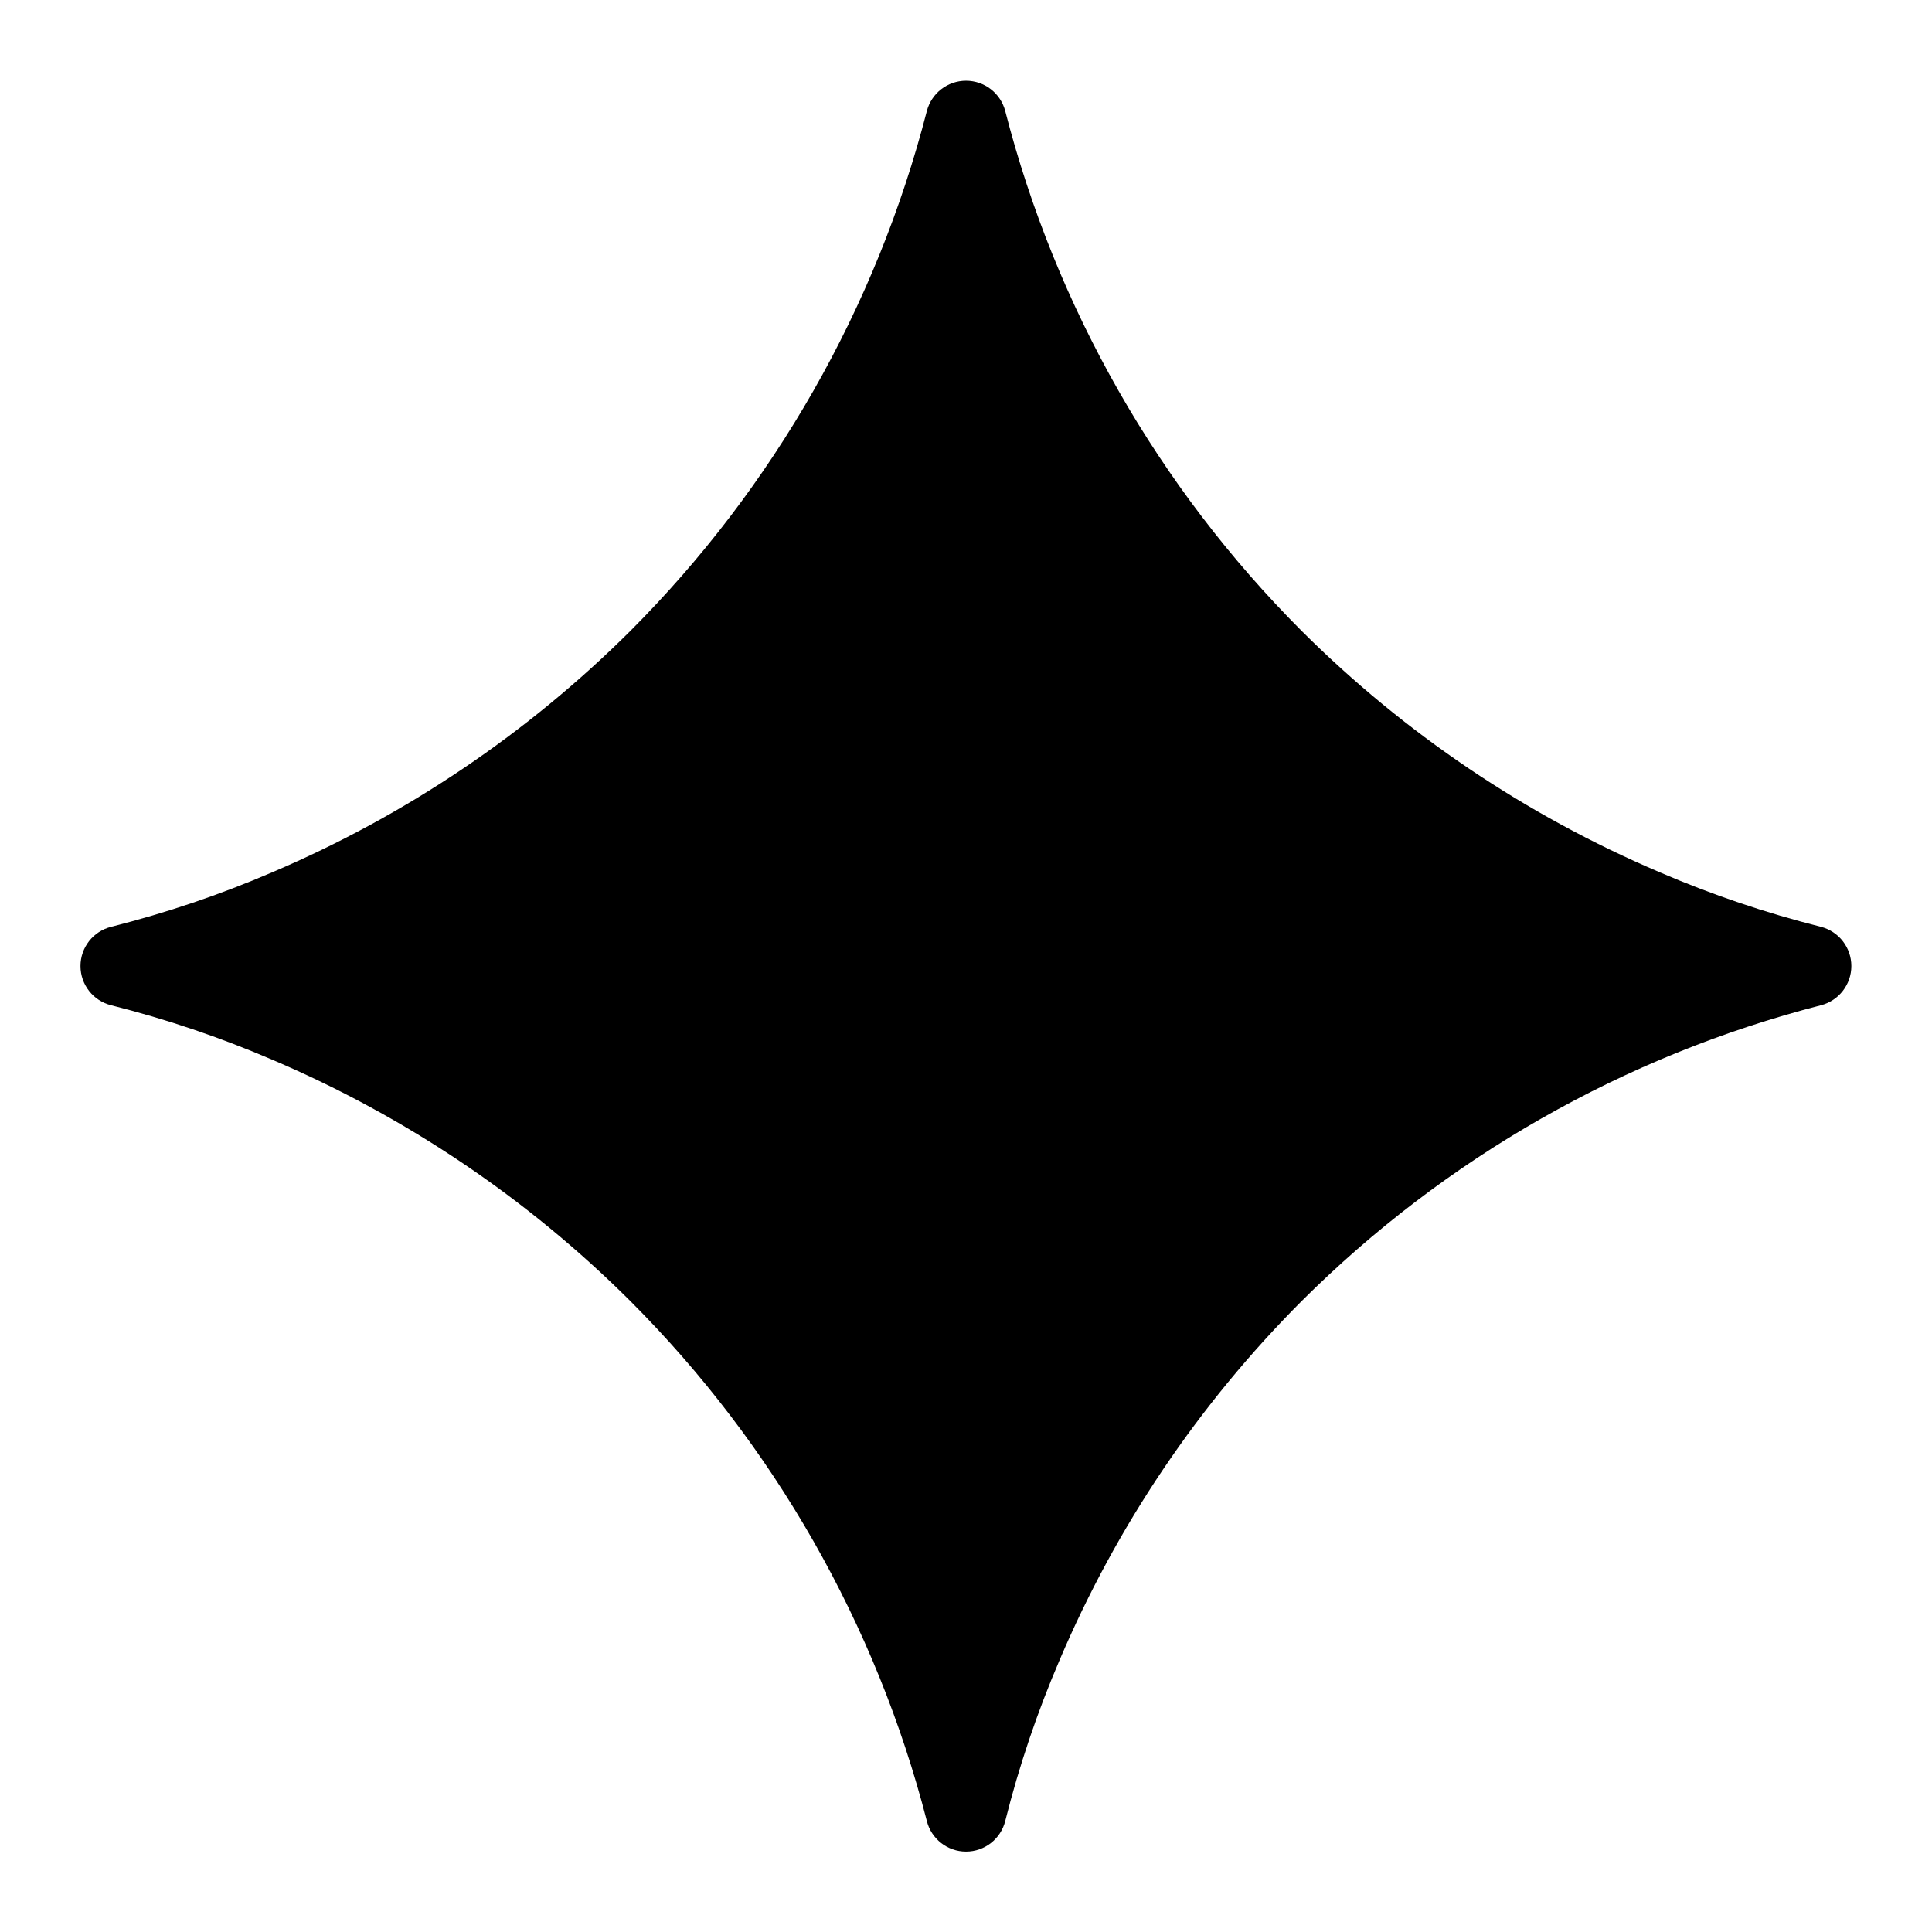
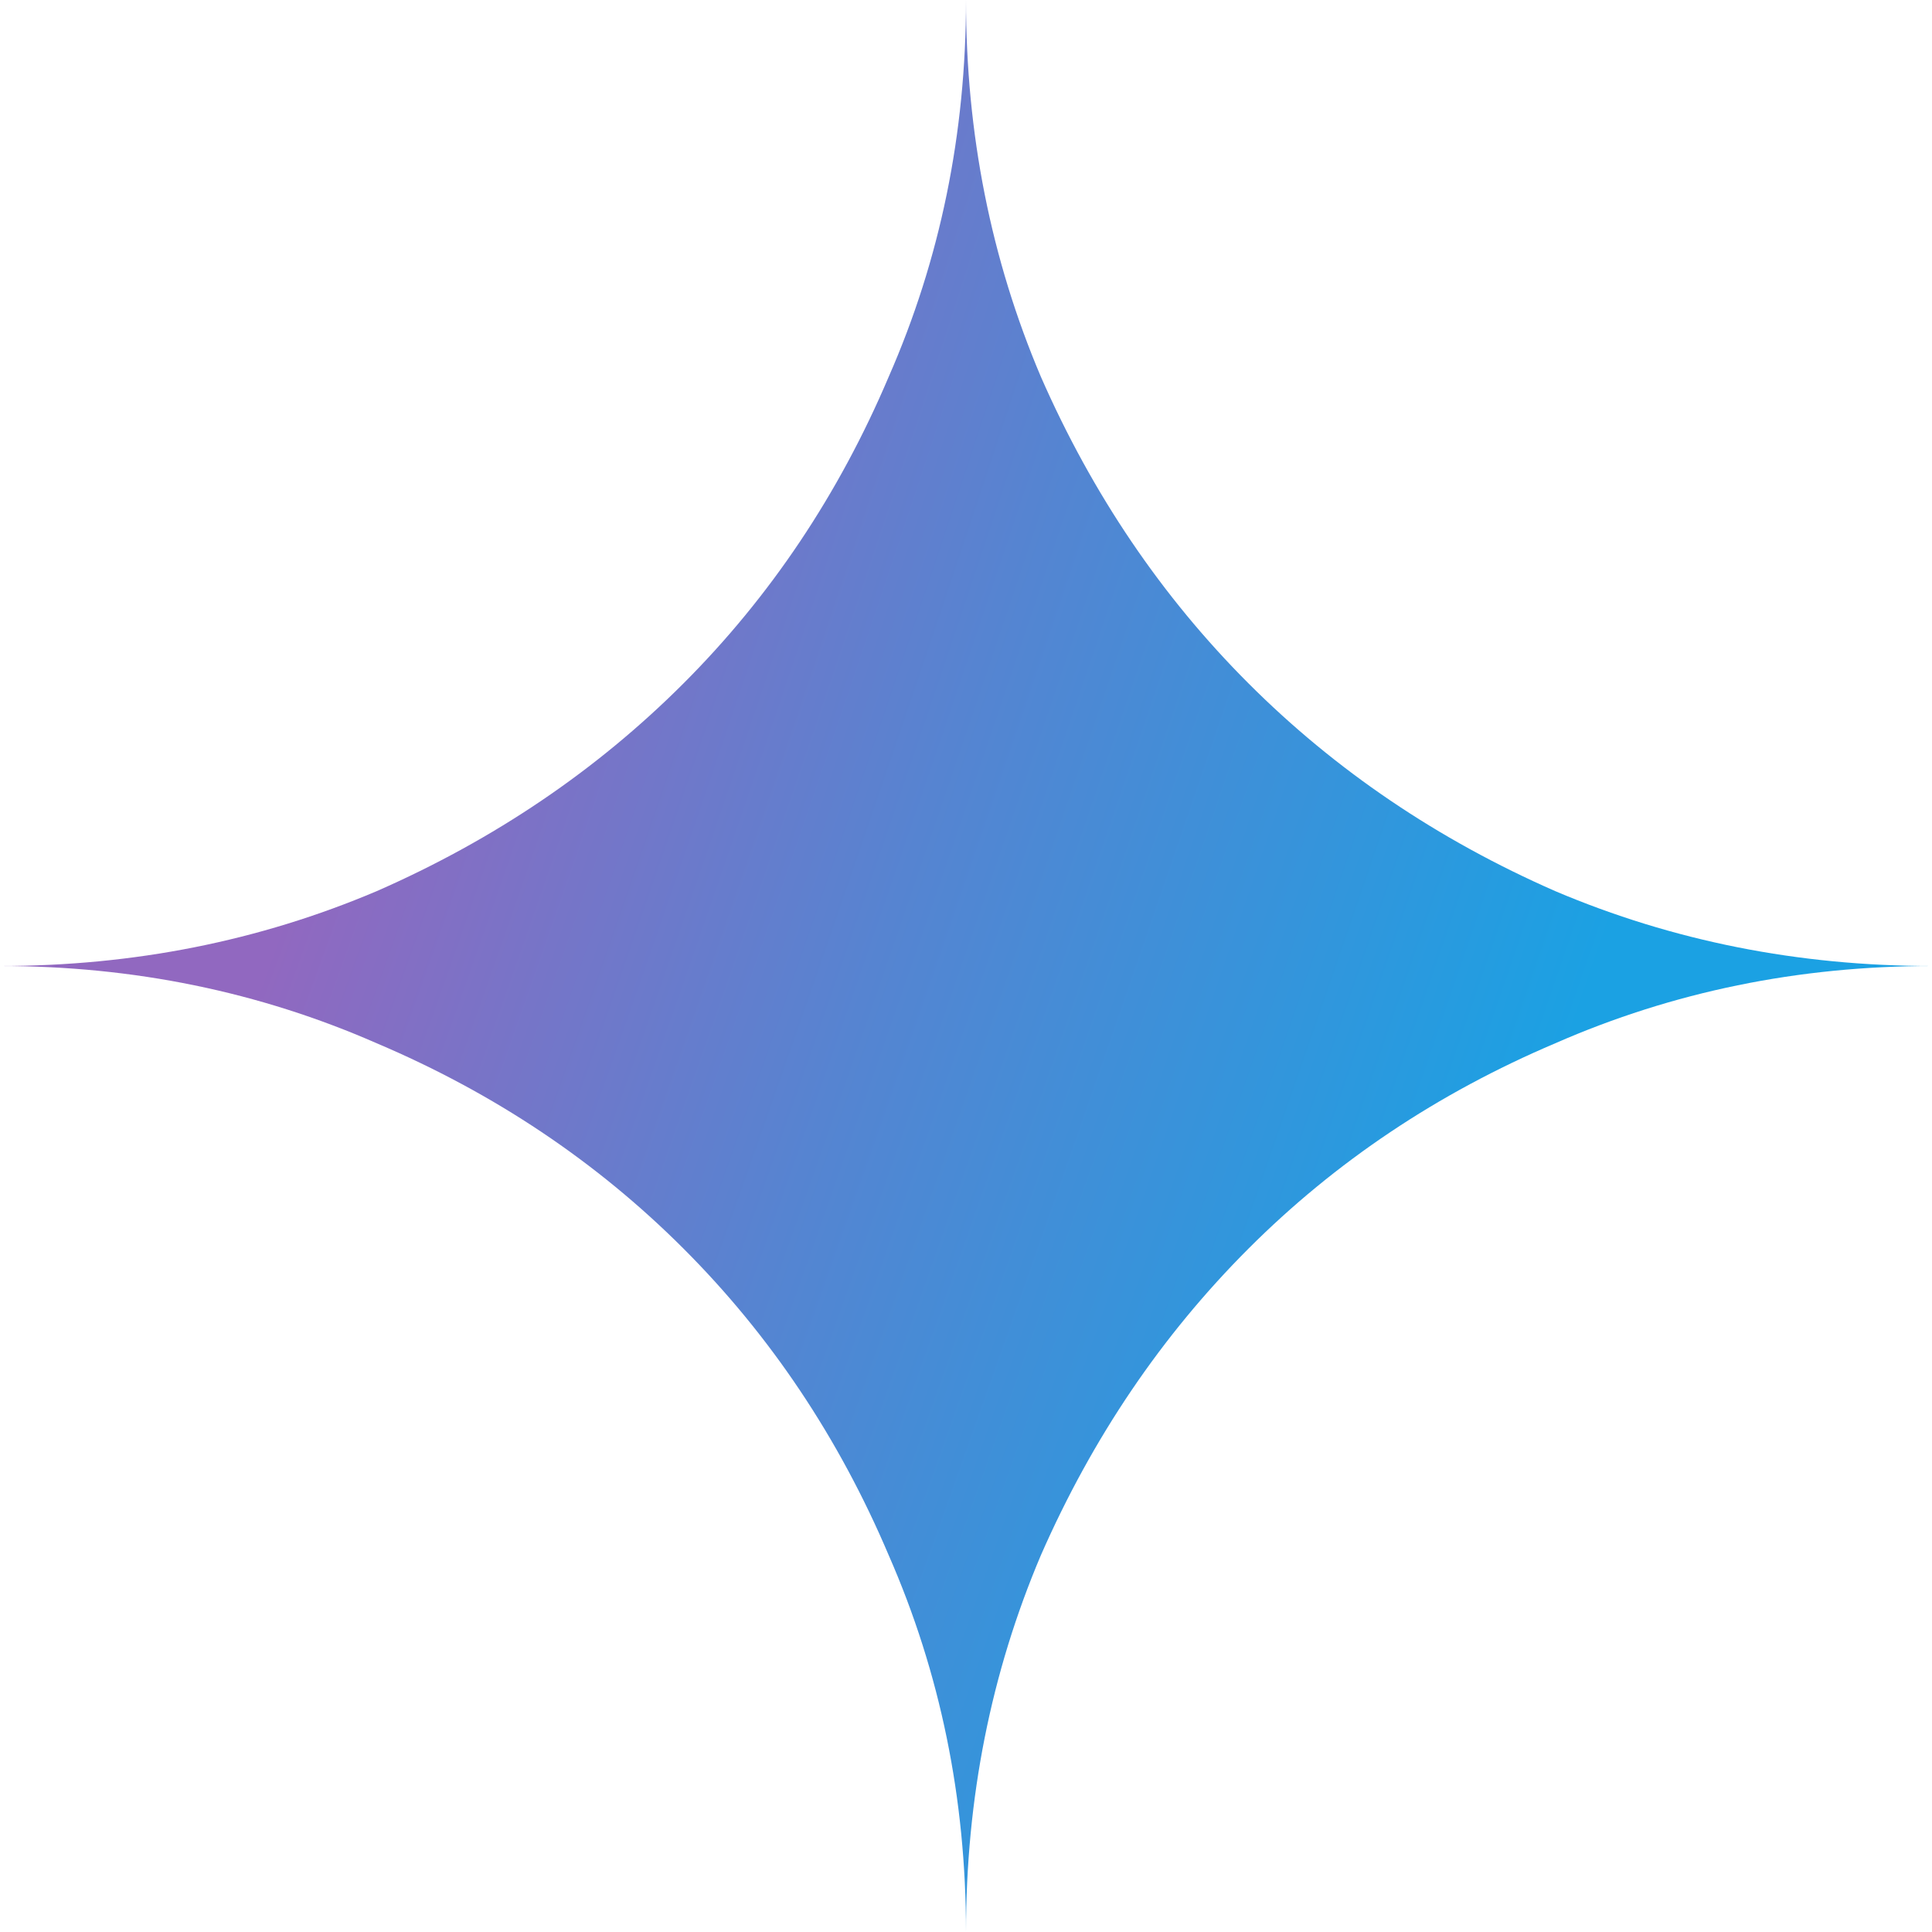
- <svg xmlns="http://www.w3.org/2000/svg" fill="currentColor" fill-rule="evenodd" height="1em" style="flex:none;line-height:1" viewBox="0 0 24 24" width="1em">
-   <path d="M20.616 10.835a14.147 14.147 0 01-4.45-3.001 14.111 14.111 0 01-3.678-6.452.503.503 0 00-.975 0 14.134 14.134 0 01-3.679 6.452 14.155 14.155 0 01-4.45 3.001c-.65.28-1.318.505-2.002.678a.502.502 0 000 .975c.684.172 1.35.397 2.002.677a14.147 14.147 0 014.45 3.001 14.112 14.112 0 013.679 6.453.502.502 0 00.975 0c.172-.685.397-1.351.677-2.003a14.145 14.145 0 013.001-4.45 14.113 14.113 0 016.453-3.678.503.503 0 000-.975 13.245 13.245 0 01-2.003-.678z" />
+ <svg xmlns="http://www.w3.org/2000/svg" width="28" height="28" viewBox="0 0 28 28" fill="none">
+   <path d="M14 28C14 26.063 13.627 24.243 12.88 22.54C12.157 20.837 11.165 19.355 9.905 18.095C8.645 16.835 7.163 15.843 5.46 15.12C3.757 14.373 1.937 14 0 14C1.937 14 3.757 13.638 5.46 12.915C7.163 12.168 8.645 11.165 9.905 9.905C11.165 8.645 12.157 7.163 12.88 5.46C13.627 3.757 14 1.937 14 0C14 1.937 14.362 3.757 15.085 5.46C15.832 7.163 16.835 8.645 18.095 9.905C19.355 11.165 20.837 12.168 22.54 12.915C24.243 13.638 26.063 14 28 14C26.063 14 24.243 14.373 22.54 15.12C20.837 15.843 19.355 16.835 18.095 18.095C16.835 19.355 15.832 20.837 15.085 22.54C14.362 24.243 14 26.063 14 28Z" fill="url(#paint0_radial_16771_53212)" />
+   <defs>
+     <radialGradient id="paint0_radial_16771_53212" cx="0" cy="0" r="1" gradientUnits="userSpaceOnUse" gradientTransform="translate(2.77876 11.3795) rotate(18.6832) scale(29.8025 238.737)">
+       <stop offset="0.067" stop-color="#9168C0" />
+       <stop offset="0.343" stop-color="#5684D1" />
+       <stop offset="0.672" stop-color="#1BA1E3" />
+     </radialGradient>
+   </defs>
</svg>
